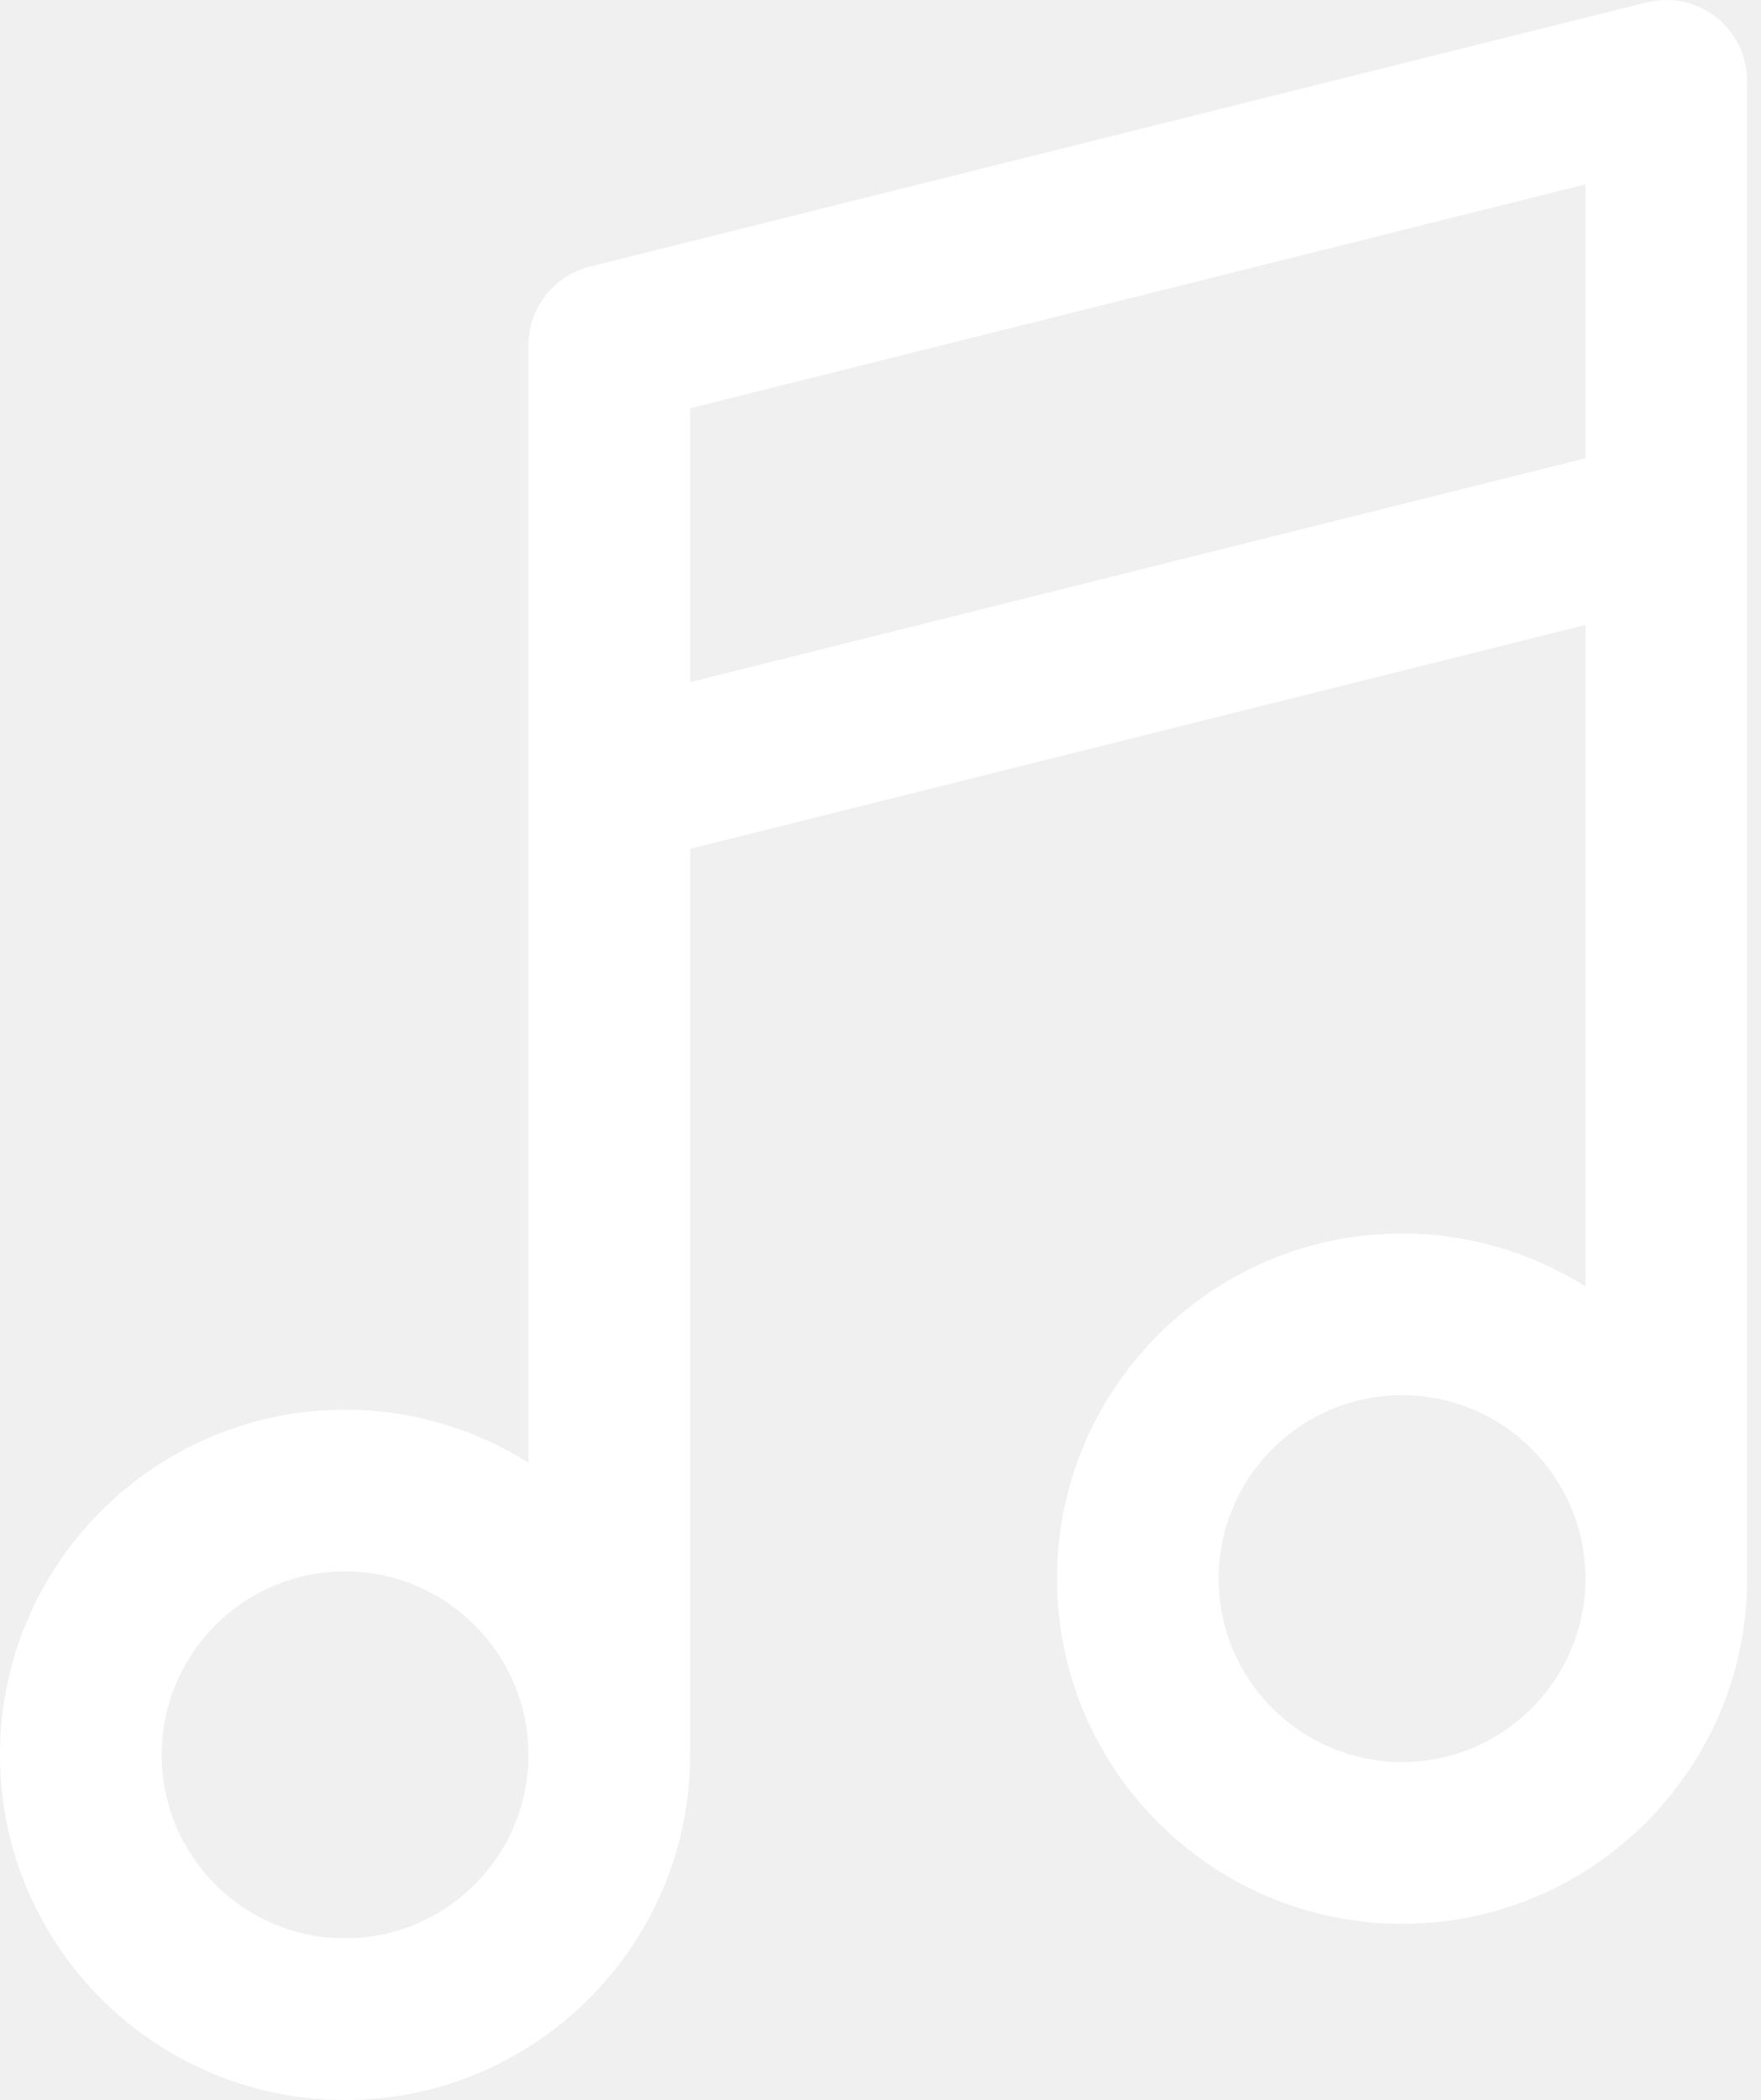
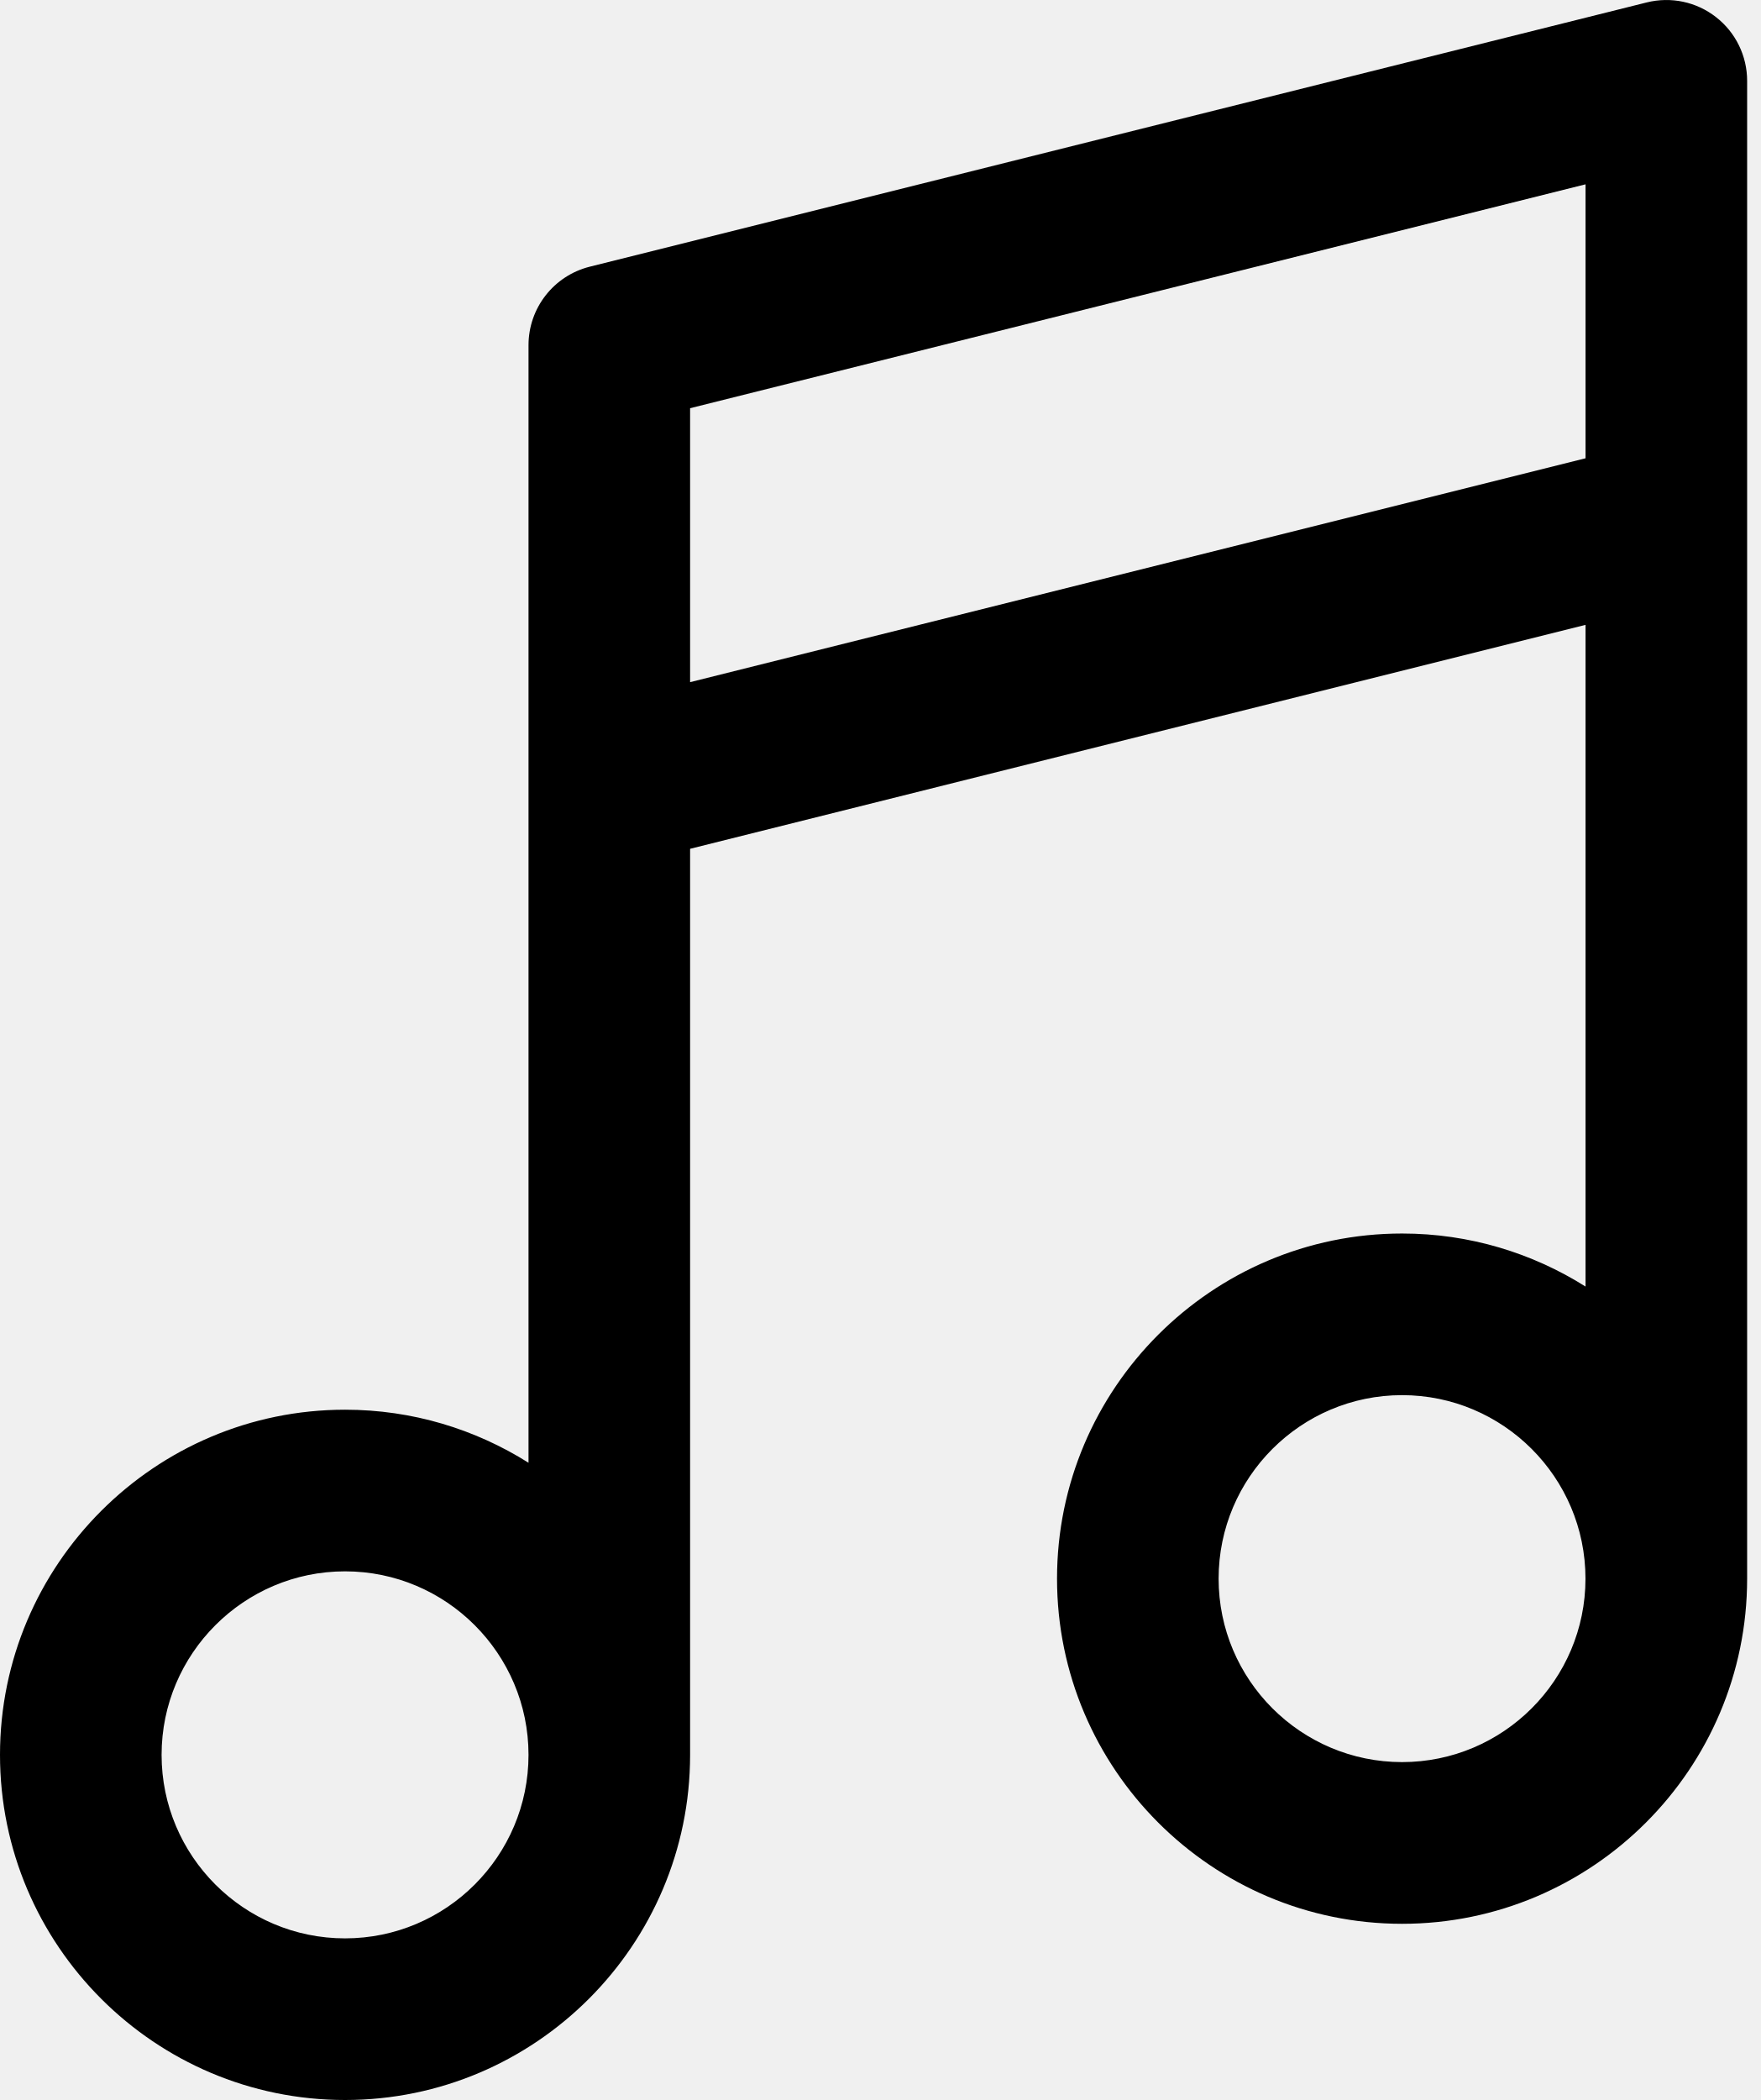
<svg xmlns="http://www.w3.org/2000/svg" width="26" height="31" viewBox="0 0 26 31">
  <g fill="none" fill-rule="evenodd" class="v2">
-     <g fill="#FFF" fill-rule="nonzero" class="v2__theater---musik-ahrensburg--web-v1-spielstätten" transform="translate(-479 -980)">
+     <g fill="currentColor" fill-rule="nonzero" class="v2__theater---musik-ahrensburg--web-v1-spielstätten" transform="translate(-479 -980)">
      <g class="v2__theater---musik-ahrensburg--web-v1-spielstätten__header-copy" transform="translate(130 960)">
        <g class="v2__theater---musik-ahrensburg--web-v1-spielstätten__header-copy__noun-music-1038542" transform="translate(349 20)">
          <path d="M25.339,0.253 C25.049,0.026 24.672,-0.053 24.315,0.036 L8.708,3.937 C8.177,4.07 7.804,4.547 7.804,5.095 L7.804,21.593 C7.018,21.098 6.09,20.81 5.095,20.81 C2.286,20.81 0,23.096 0,25.905 C0,28.714 2.286,31 5.095,31 C7.904,31 10.19,28.714 10.19,25.905 L10.19,12.53 L23.412,9.224 L23.412,18.992 C22.626,18.497 21.698,18.209 20.703,18.209 C17.894,18.209 15.608,20.495 15.608,23.304 C15.608,26.113 17.894,28.399 20.703,28.399 C23.512,28.399 25.798,26.113 25.798,23.304 L25.798,1.193 C25.798,0.825 25.628,0.478 25.339,0.253 Z M5.095,28.614 C3.601,28.614 2.386,27.398 2.386,25.905 C2.386,24.412 3.602,23.196 5.095,23.196 C6.588,23.196 7.804,24.412 7.804,25.905 C7.804,27.398 6.589,28.614 5.095,28.614 Z M10.19,10.07 L10.19,6.026 L23.412,2.721 L23.412,6.765 L10.19,10.07 Z M20.703,26.012 C19.209,26.012 17.994,24.797 17.994,23.304 C17.994,21.81 19.209,20.595 20.703,20.595 C22.196,20.595 23.411,21.81 23.411,23.304 C23.411,24.797 22.196,26.012 20.703,26.012 Z" class="v2__theater---musik-ahrensburg--web-v1-spielstätten__header-copy__noun-music-1038542__shape" />
        </g>
      </g>
    </g>
  </g>
</svg>
